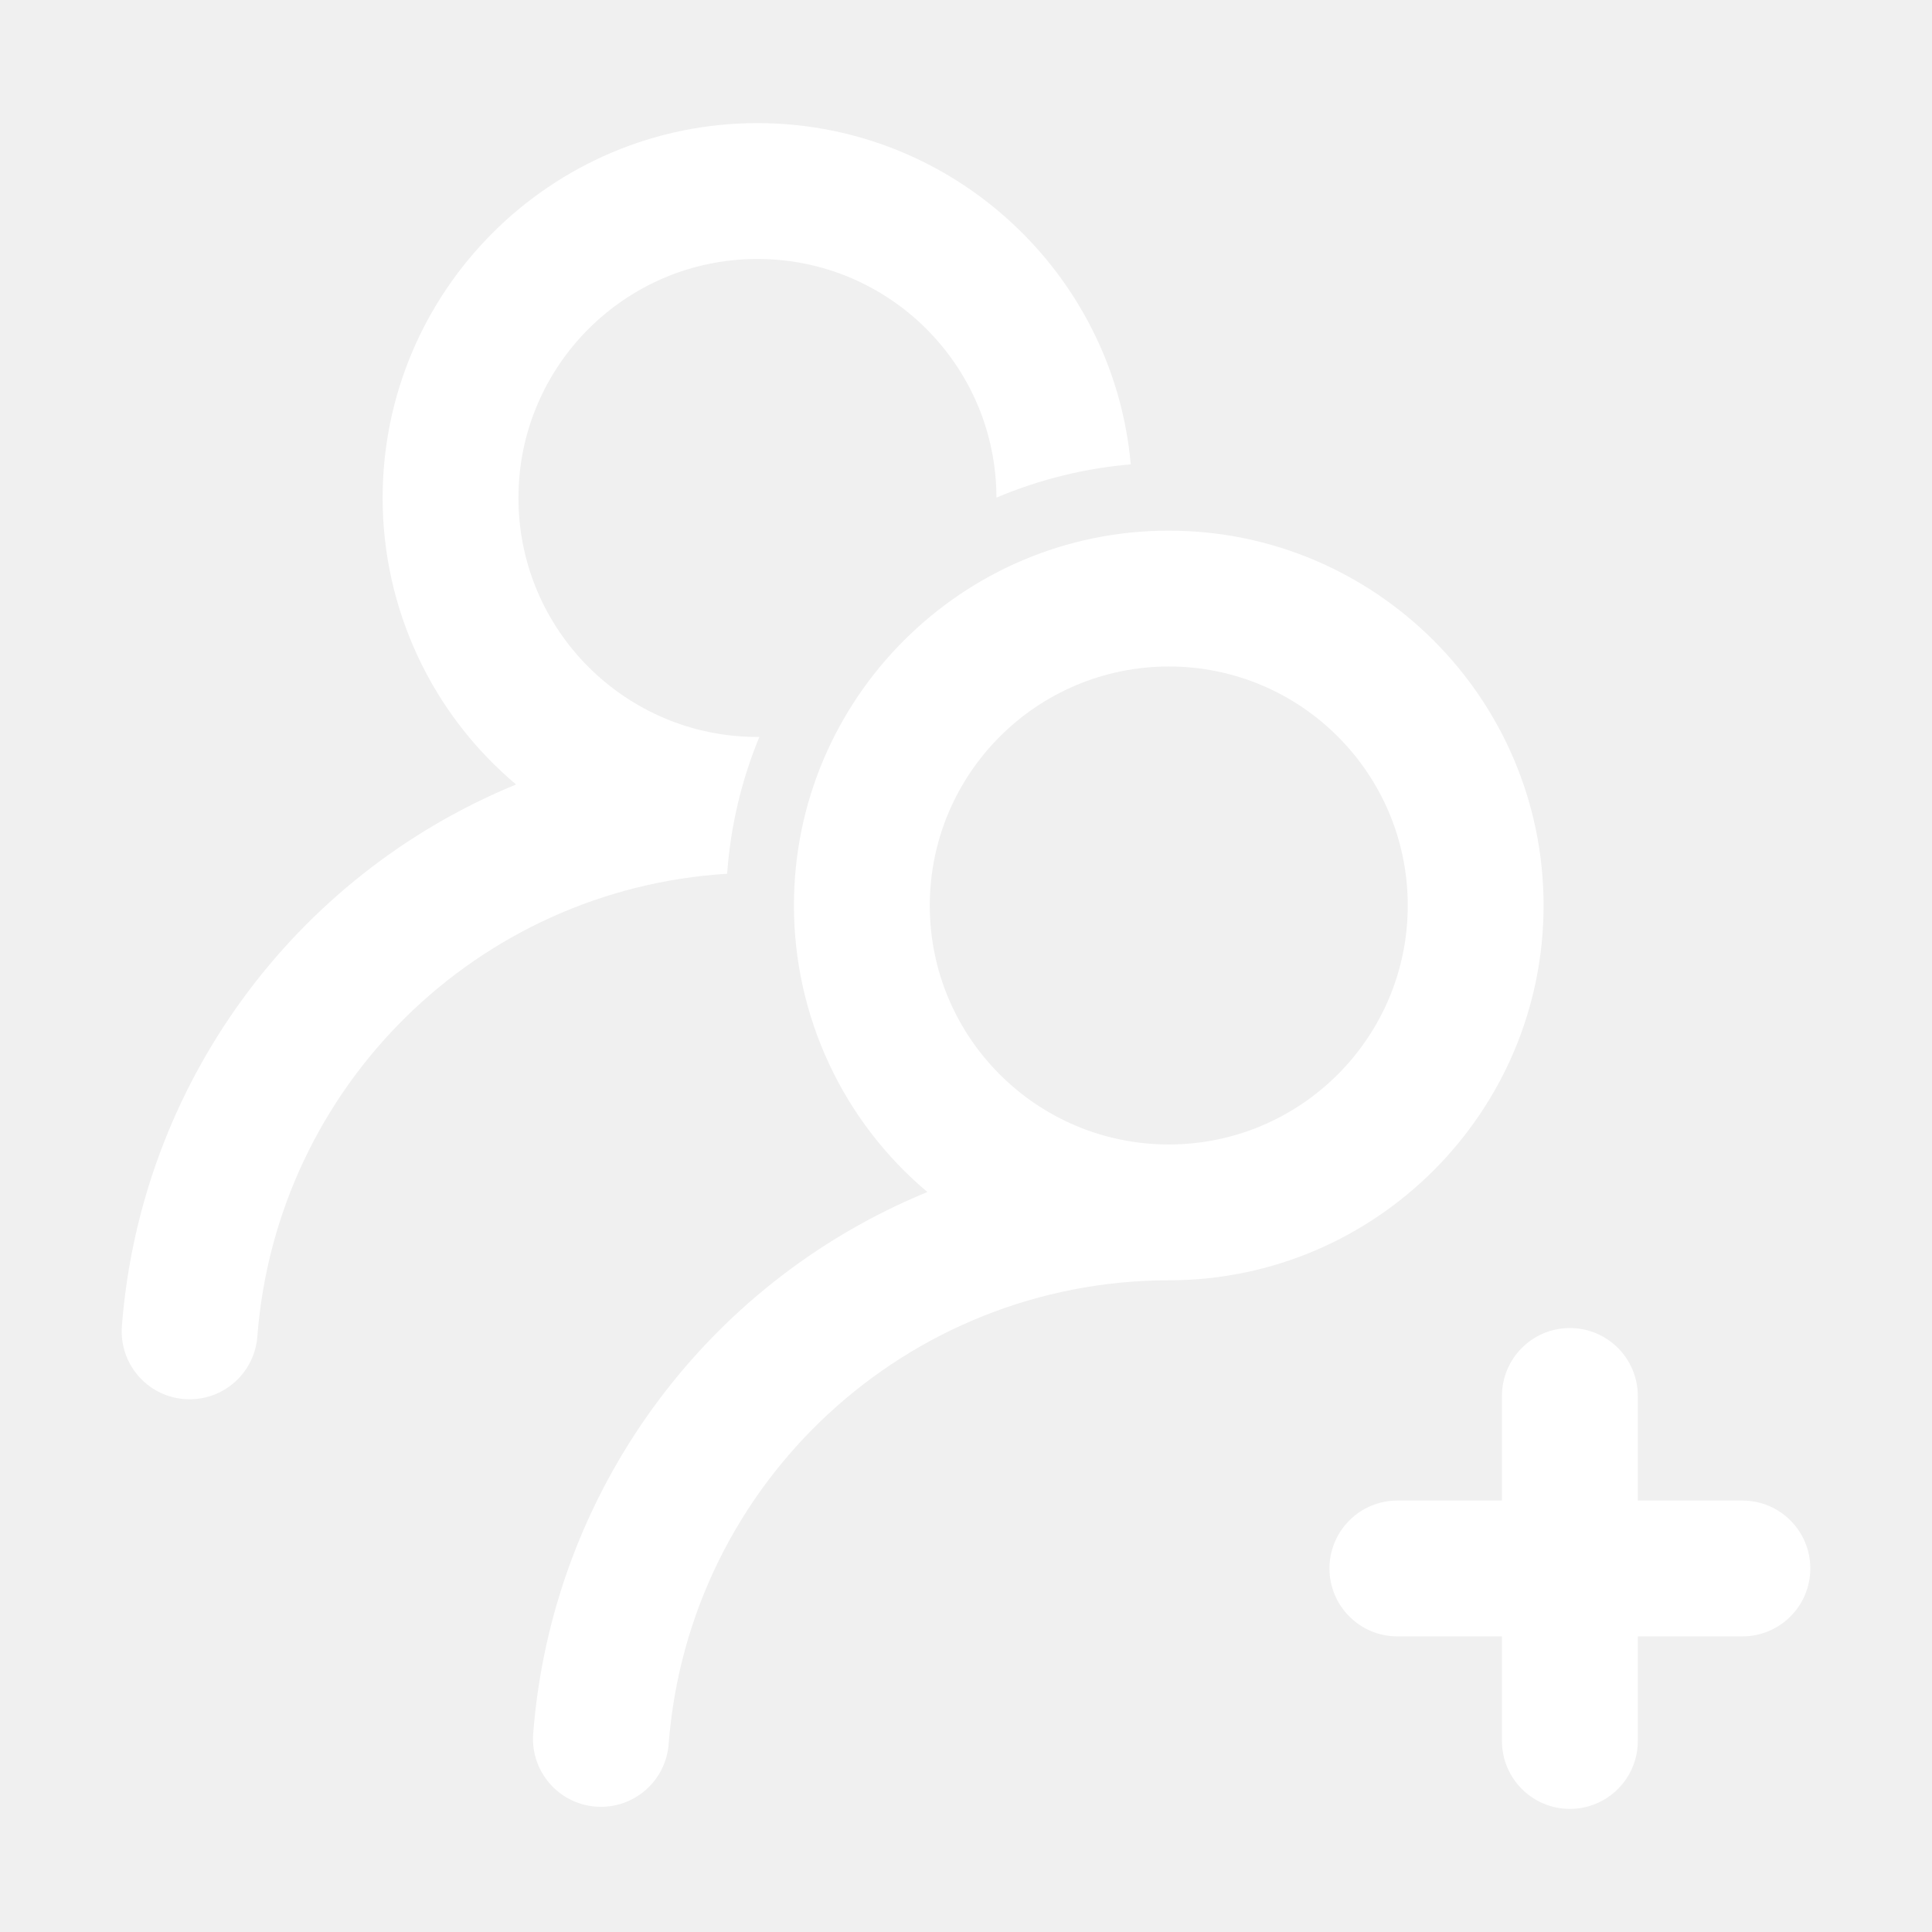
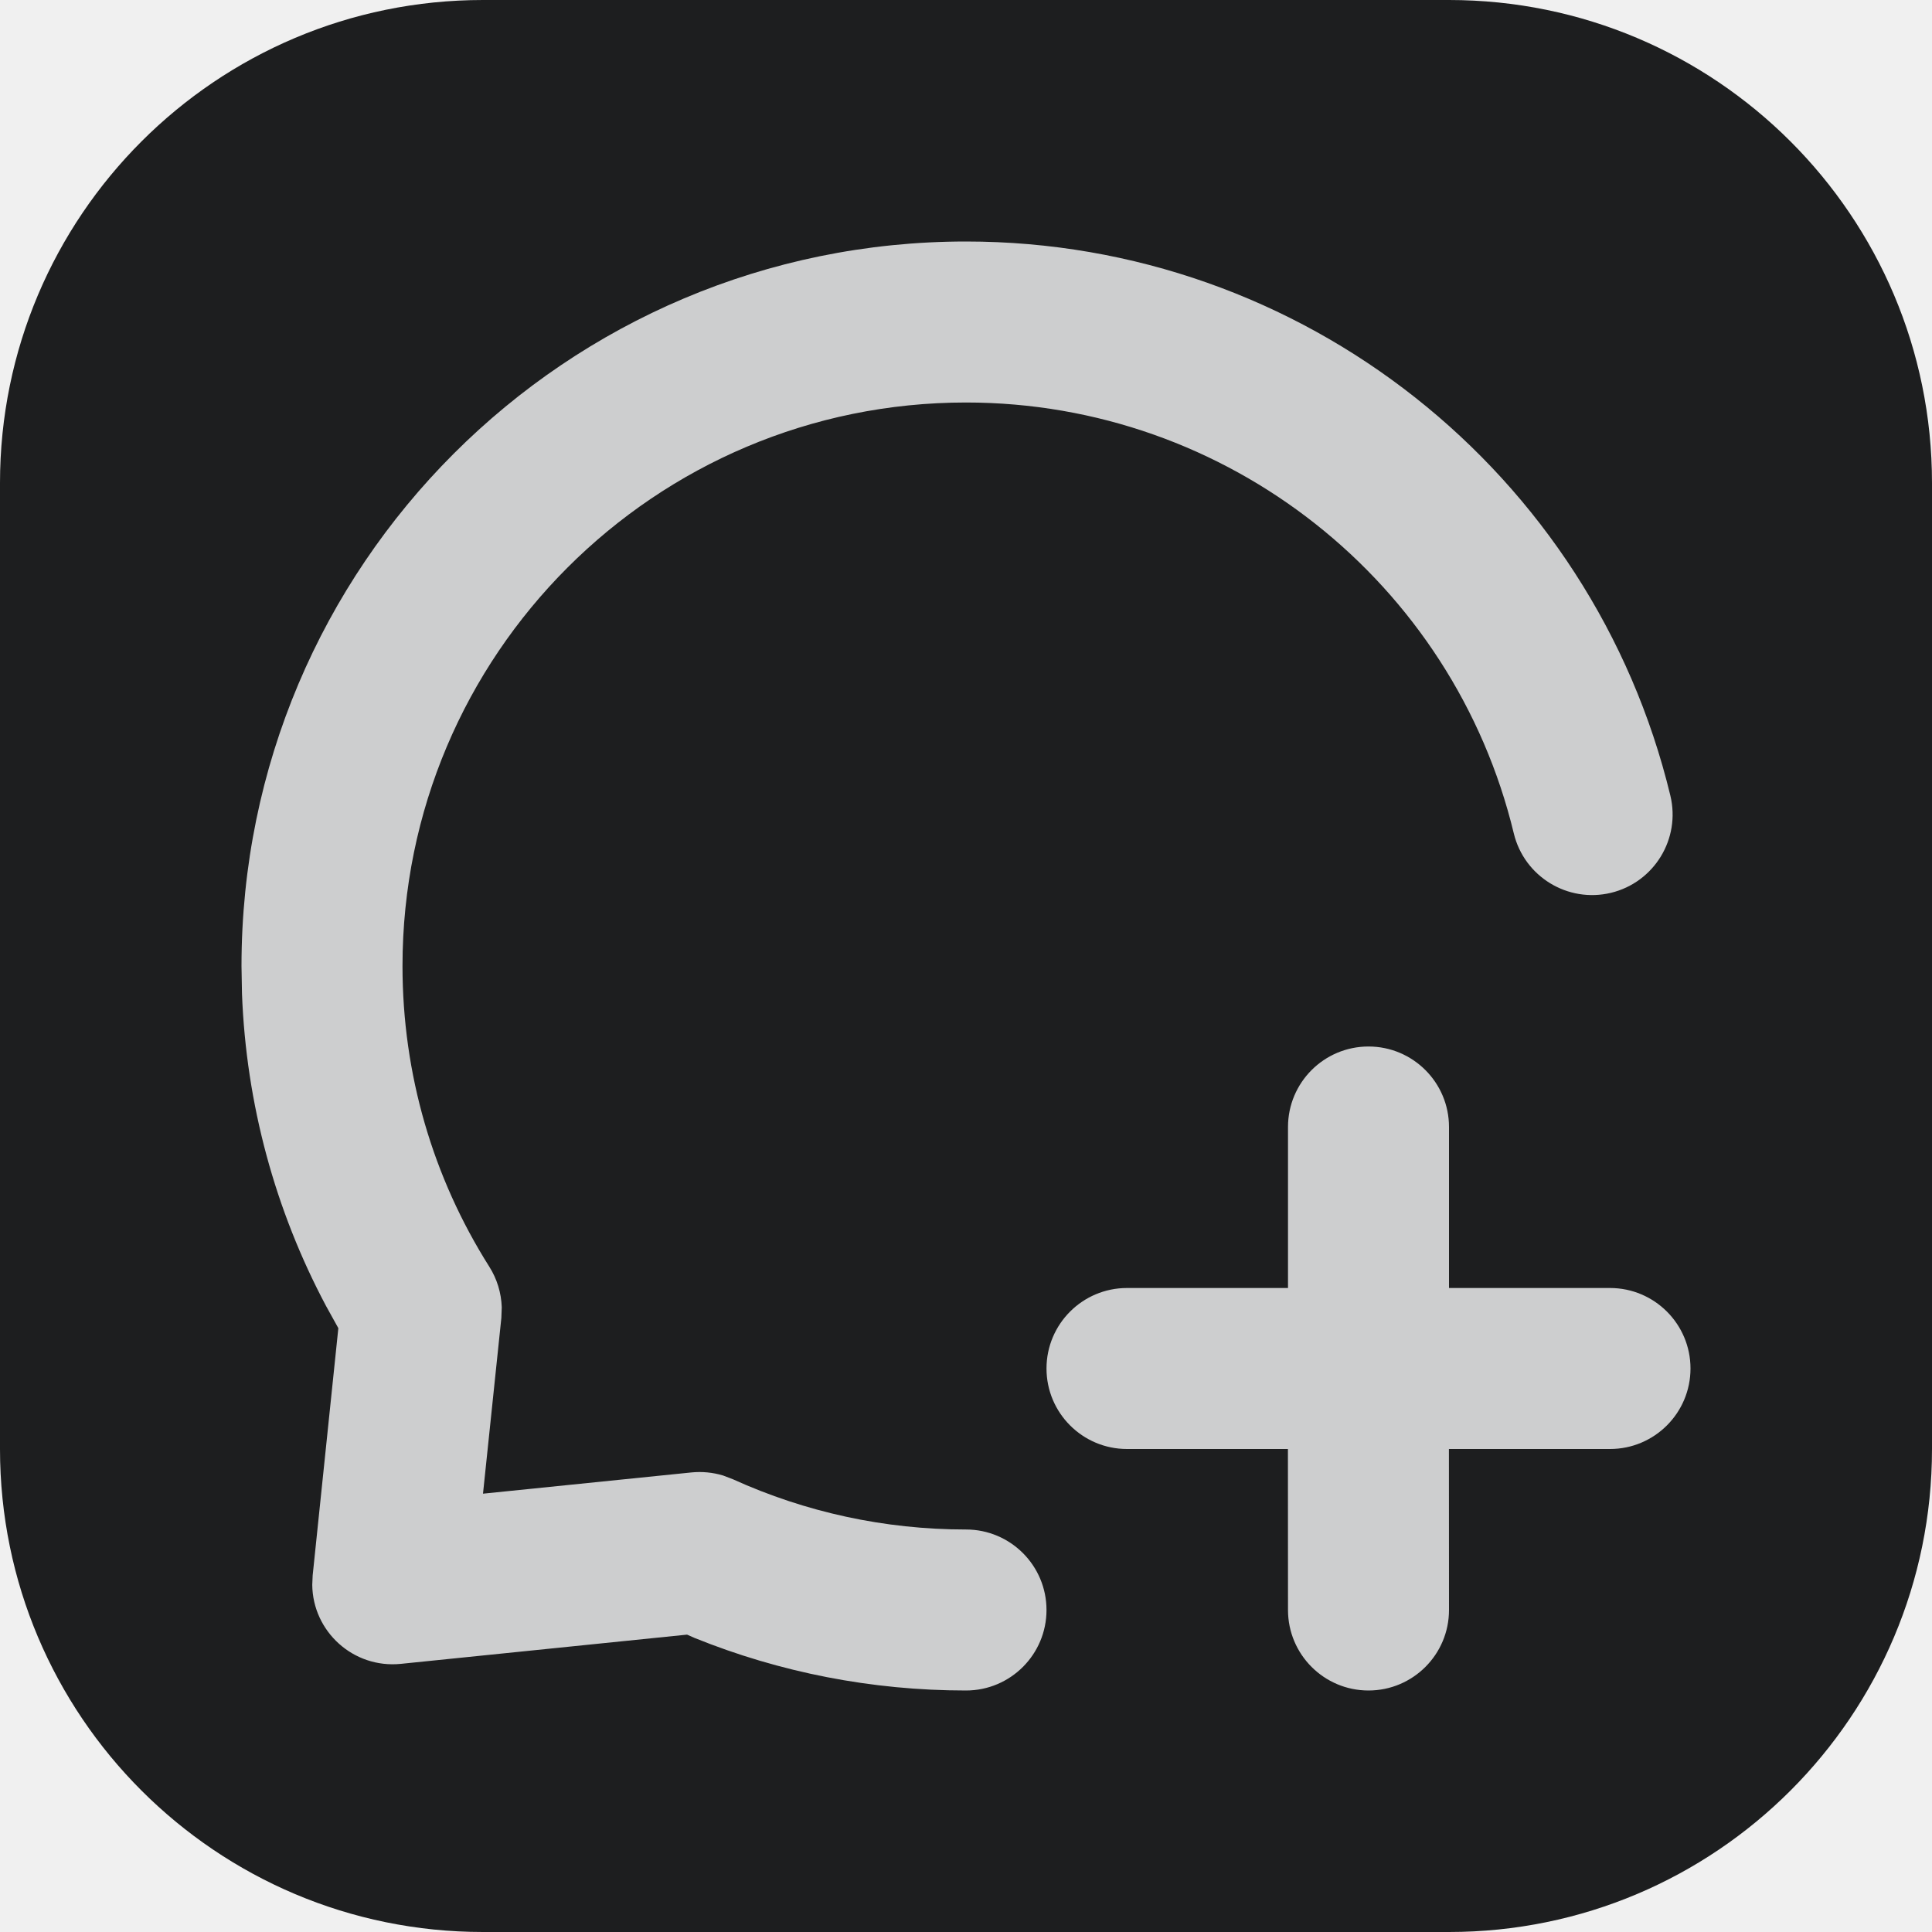
- <svg xmlns="http://www.w3.org/2000/svg" t="1638771516994" class="icon" viewBox="0 0 1024 1024" version="1.1" p-id="14140" width="64" height="64">
-   <defs>
-     <style type="text/css" />
-   </defs>
-   <path d="M818.13 479.91c0-109.54-89.12-198.66-198.67-198.66S420.8 370.37 420.8 479.91a198.32 198.32 0 0 0 70.74 151.88A338.56 338.56 0 0 0 282.6 918.93a36 36 0 0 0 33.18 38.62c0.93 0.06 1.85 0.1 2.76 0.1a36 36 0 0 0 35.86-33.28 266.23 266.23 0 0 1 265.43-245.79h0.37c109.21-0.41 197.93-89.37 197.93-198.67zM619.46 353.25A126.67 126.67 0 1 1 492.8 479.91a126.81 126.81 0 0 1 126.66-126.66zM923.5 795.32h-55.43v-55.43a36 36 0 0 0-72 0v55.43h-55.43a36 36 0 0 0 0 72h55.43v55.43a36 36 0 0 0 72 0v-55.43h55.43a36 36 0 0 0 0-72z" p-id="14141" fill="#ffffff" />
-   <path d="M402.47 390.6h-1.01a126.67 126.67 0 1 1 126.67-126.85 233 233 0 0 1 71.19-17.63C590.29 144.88 505 65.25 401.46 65.25c-109.54 0-198.66 89.12-198.66 198.66a198.32 198.32 0 0 0 70.74 151.88A338.56 338.56 0 0 0 64.6 702.93a36 36 0 0 0 33.18 38.62c0.93 0.07 1.85 0.1 2.76 0.1a36 36 0 0 0 35.86-33.28 266.21 266.21 0 0 1 249-245.27 233.2 233.2 0 0 1 17.07-72.5z" p-id="14142" fill="#ffffff" />
+ <svg xmlns="http://www.w3.org/2000/svg" width="24px" height="24px" viewBox="0 0 24 24" version="1.1">
+   <g id="页面-1" stroke="none" stroke-width="1" fill="none" fill-rule="evenodd">
+     <g id="Nutbox-Home" transform="translate(-28, -770)">
+       <g id="编组-6" transform="translate(28, 770)">
+         <rect id="Rectangle-3" fill="#1D1E1F" x="0" y="0" width="24" height="24" rx="6" />
+         <path d="M12,3 C16.181,3 19.783,5.874 20.75,9.884 C20.879,10.421 20.549,10.961 20.012,11.091 C19.475,11.22 18.935,10.89 18.805,10.353 C18.054,7.236 15.252,5 12,5 C8.134,5 5,8.134 5,12 C5,13.342 5.377,14.626 6.078,15.735 C6.174,15.886 6.227,16.061 6.233,16.239 L6.228,16.372 L6,18.555 L8.59,18.291 C8.722,18.278 8.855,18.291 8.982,18.329 L9.105,18.376 C10.006,18.785 10.987,19 12,19 C12.552,19 13,19.448 13,20 C13,20.552 12.552,21 12,21 C10.83,21 9.69,20.776 8.628,20.347 L8.535,20.306 L4.98,20.669 C4.388,20.729 3.885,20.266 3.879,19.688 L3.884,19.571 L4.203,16.499 L4.049,16.221 C3.418,15.034 3.058,13.714 3.006,12.344 L3,12 C3,7.029 7.029,3 12,3 Z M17,13 C17.552,13 18,13.448 18,14 L18,16 L20,16 C20.552,16 21,16.448 21,17 C21,17.552 20.552,18 20,18 L17.999,18 L18,20 C18,20.552 17.552,21 17,21 C16.448,21 16,20.552 16,20 L15.999,18 L14,18 C13.448,18 13,17.552 13,17 C13,16.448 13.448,16 14,16 L16,16 L16,14 C16,13.448 16.448,13 17,13 Z" id="形状结合" fill="#CDCECF" fill-rule="nonzero" />
+       </g>
+     </g>
+   </g>
</svg>
